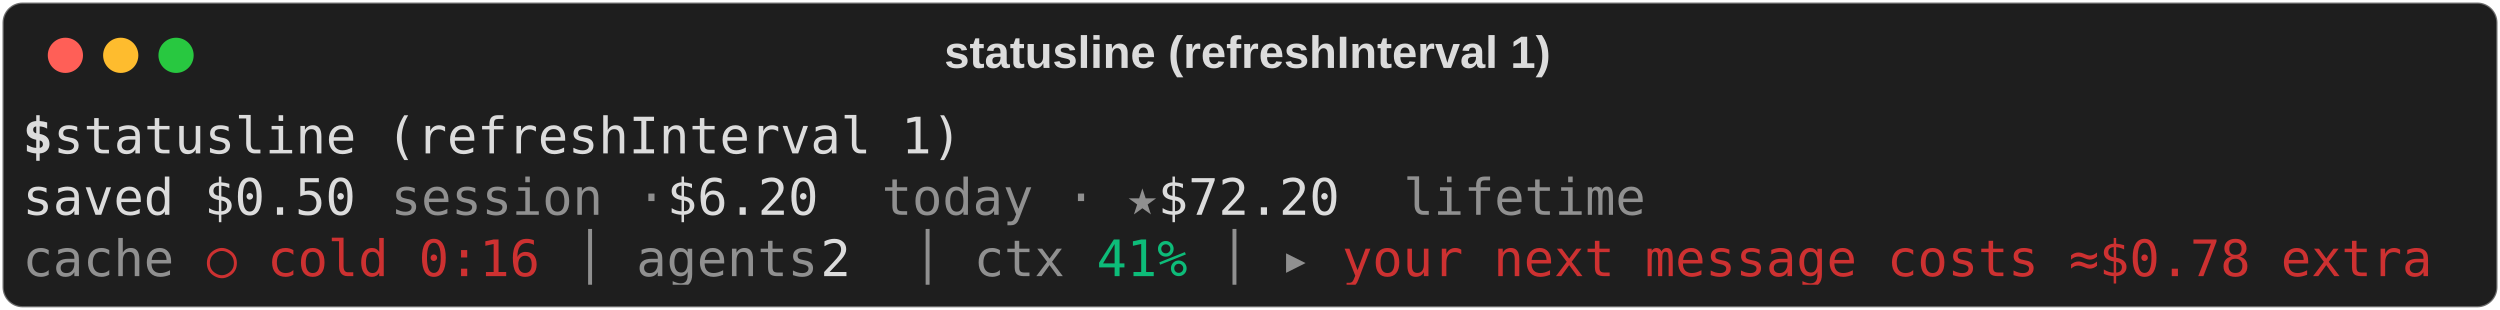
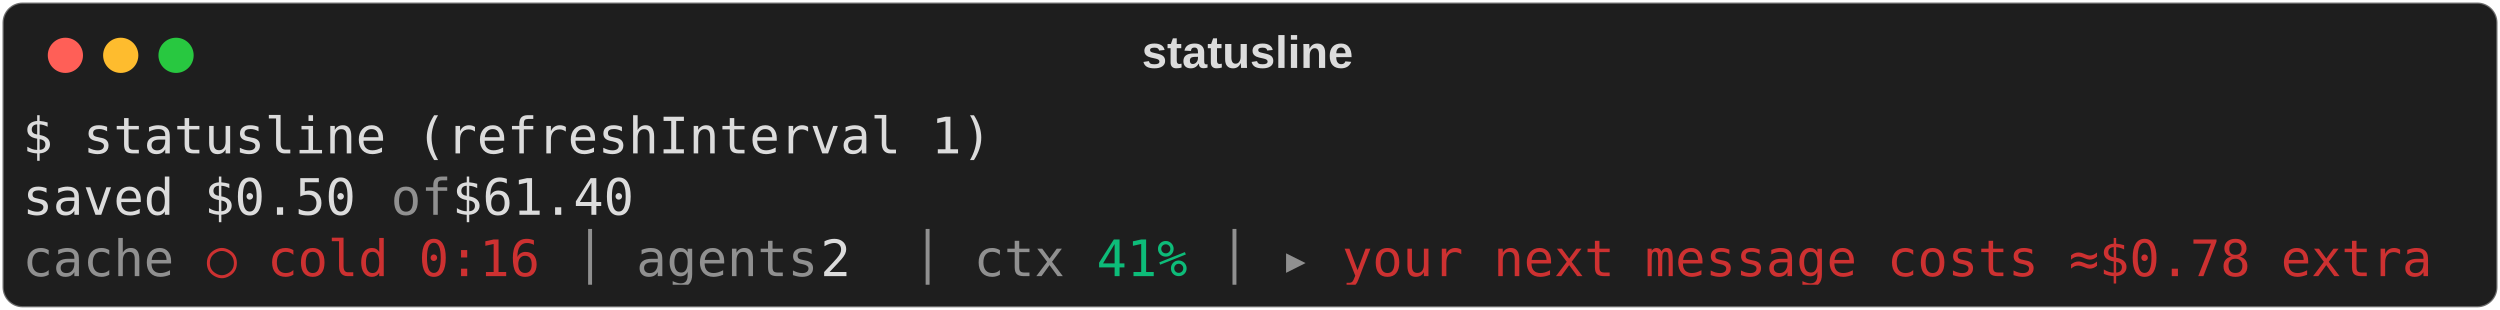
<svg xmlns="http://www.w3.org/2000/svg" class="rich-terminal" viewBox="0 0 994 123.2">
  <style>

    @font-face {
        font-family: "Fira Code";
        src: local("FiraCode-Regular"),
                url("https://cdnjs.cloudflare.com/ajax/libs/firacode/6.2.0/woff2/FiraCode-Regular.woff2") format("woff2"),
                url("https://cdnjs.cloudflare.com/ajax/libs/firacode/6.2.0/woff/FiraCode-Regular.woff") format("woff");
        font-style: normal;
        font-weight: 400;
    }
    @font-face {
        font-family: "Fira Code";
        src: local("FiraCode-Bold"),
                url("https://cdnjs.cloudflare.com/ajax/libs/firacode/6.2.0/woff2/FiraCode-Bold.woff2") format("woff2"),
                url("https://cdnjs.cloudflare.com/ajax/libs/firacode/6.2.0/woff/FiraCode-Bold.woff") format("woff");
        font-style: bold;
        font-weight: 700;
    }

-     .terminal-2013758354-matrix {
+     .terminal-3740147249-matrix {
        font-family: Fira Code, monospace;
        font-size: 20px;
        line-height: 24.4px;
        font-variant-east-asian: full-width;
    }

-     .terminal-2013758354-title {
+     .terminal-3740147249-title {
        font-size: 18px;
        font-weight: bold;
        font-family: arial;
    }

-     .terminal-2013758354-r1 { fill: #dcdcdc;font-weight: bold }
- .terminal-2013758354-r2 { fill: #dcdcdc }
- .terminal-2013758354-r3 { fill: #909090 }
- .terminal-2013758354-r4 { fill: #cd3131 }
- .terminal-2013758354-r5 { fill: #0dbc79 }
+     .terminal-3740147249-r1 { fill: #dcdcdc }
+ .terminal-3740147249-r2 { fill: #909090 }
+ .terminal-3740147249-r3 { fill: #cd3131 }
+ .terminal-3740147249-r4 { fill: #0dbc79 }
    </style>
  <defs>
-     <clipPath id="terminal-2013758354-clip-terminal">
+     <clipPath id="terminal-3740147249-clip-terminal">
      <rect x="0" y="0" width="975.0" height="72.2" />
    </clipPath>
-     <clipPath id="terminal-2013758354-line-0">
+     <clipPath id="terminal-3740147249-line-0">
      <rect x="0" y="1.5" width="976" height="24.65" />
    </clipPath>
-     <clipPath id="terminal-2013758354-line-1">
+     <clipPath id="terminal-3740147249-line-1">
      <rect x="0" y="25.9" width="976" height="24.65" />
    </clipPath>
  </defs>
  <rect fill="#1e1e1e" stroke="rgba(255,255,255,0.35)" stroke-width="1" x="1" y="1" width="992" height="121.2" rx="8" />
-   <text class="terminal-2013758354-title" fill="#dcdcdc" text-anchor="middle" x="496" y="27">statusline (refreshInterval 1)</text>
+   <text class="terminal-3740147249-title" fill="#dcdcdc" text-anchor="middle" x="496" y="27">statusline</text>
  <g transform="translate(26,22)">
    <circle cx="0" cy="0" r="7" fill="#ff5f57" />
    <circle cx="22" cy="0" r="7" fill="#febc2e" />
    <circle cx="44" cy="0" r="7" fill="#28c840" />
  </g>
-   <g transform="translate(9, 41)" clip-path="url(#terminal-2013758354-clip-terminal)">
-     <g class="terminal-2013758354-matrix">
-       <text class="terminal-2013758354-r1" x="0" y="20" textLength="12.2" clip-path="url(#terminal-2013758354-line-0)">$</text>
-       <text class="terminal-2013758354-r2" x="12.2" y="20" textLength="378.2" clip-path="url(#terminal-2013758354-line-0)"> statusline (refreshInterval 1)</text>
-       <text class="terminal-2013758354-r2" x="976" y="20" textLength="12.2" clip-path="url(#terminal-2013758354-line-0)">
+   <g transform="translate(9, 41)" clip-path="url(#terminal-3740147249-clip-terminal)">
+     <g class="terminal-3740147249-matrix">
+       <text class="terminal-3740147249-r1" x="0" y="20" textLength="390.4" clip-path="url(#terminal-3740147249-line-0)">$ statusline (refreshInterval 1)</text>
+       <text class="terminal-3740147249-r1" x="976" y="20" textLength="12.2" clip-path="url(#terminal-3740147249-line-0)">
</text>
-       <text class="terminal-2013758354-r2" x="0" y="44.4" textLength="146.4" clip-path="url(#terminal-2013758354-line-1)">saved $0.50 </text>
-       <text class="terminal-2013758354-r3" x="146.4" y="44.4" textLength="85.4" clip-path="url(#terminal-2013758354-line-1)">session</text>
-       <text class="terminal-2013758354-r3" x="244" y="44.4" textLength="12.2" clip-path="url(#terminal-2013758354-line-1)">·</text>
-       <text class="terminal-2013758354-r2" x="256.2" y="44.4" textLength="85.4" clip-path="url(#terminal-2013758354-line-1)"> $6.20 </text>
-       <text class="terminal-2013758354-r3" x="341.6" y="44.4" textLength="61" clip-path="url(#terminal-2013758354-line-1)">today</text>
-       <text class="terminal-2013758354-r3" x="414.8" y="44.4" textLength="12.2" clip-path="url(#terminal-2013758354-line-1)">·</text>
-       <text class="terminal-2013758354-r3" x="439.2" y="44.4" textLength="12.2" clip-path="url(#terminal-2013758354-line-1)">★</text>
-       <text class="terminal-2013758354-r2" x="451.4" y="44.4" textLength="97.6" clip-path="url(#terminal-2013758354-line-1)"> $72.20 </text>
-       <text class="terminal-2013758354-r3" x="549" y="44.4" textLength="97.6" clip-path="url(#terminal-2013758354-line-1)">lifetime</text>
-       <text class="terminal-2013758354-r2" x="976" y="44.4" textLength="12.2" clip-path="url(#terminal-2013758354-line-1)">
+       <text class="terminal-3740147249-r1" x="0" y="44.4" textLength="146.4" clip-path="url(#terminal-3740147249-line-1)">saved $0.50 </text>
+       <text class="terminal-3740147249-r2" x="146.4" y="44.4" textLength="24.4" clip-path="url(#terminal-3740147249-line-1)">of</text>
+       <text class="terminal-3740147249-r1" x="170.8" y="44.4" textLength="85.4" clip-path="url(#terminal-3740147249-line-1)"> $61.40</text>
+       <text class="terminal-3740147249-r1" x="976" y="44.4" textLength="12.2" clip-path="url(#terminal-3740147249-line-1)">
</text>
-       <text class="terminal-2013758354-r3" x="0" y="68.8" textLength="61" clip-path="url(#terminal-2013758354-line-2)">cache</text>
-       <text class="terminal-2013758354-r4" x="73.2" y="68.8" textLength="134.2" clip-path="url(#terminal-2013758354-line-2)">○ cold 0:16</text>
-       <text class="terminal-2013758354-r3" x="219.6" y="68.8" textLength="12.2" clip-path="url(#terminal-2013758354-line-2)">│</text>
-       <text class="terminal-2013758354-r3" x="244" y="68.8" textLength="73.2" clip-path="url(#terminal-2013758354-line-2)">agents</text>
-       <text class="terminal-2013758354-r2" x="317.2" y="68.8" textLength="36.6" clip-path="url(#terminal-2013758354-line-2)"> 2 </text>
-       <text class="terminal-2013758354-r3" x="353.8" y="68.8" textLength="12.2" clip-path="url(#terminal-2013758354-line-2)">│</text>
-       <text class="terminal-2013758354-r3" x="378.2" y="68.8" textLength="36.6" clip-path="url(#terminal-2013758354-line-2)">ctx</text>
-       <text class="terminal-2013758354-r5" x="427" y="68.8" textLength="36.6" clip-path="url(#terminal-2013758354-line-2)">41%</text>
-       <text class="terminal-2013758354-r3" x="475.8" y="68.8" textLength="12.2" clip-path="url(#terminal-2013758354-line-2)">│</text>
-       <text class="terminal-2013758354-r3" x="500.2" y="68.8" textLength="12.2" clip-path="url(#terminal-2013758354-line-2)">▸</text>
-       <text class="terminal-2013758354-r4" x="524.6" y="68.8" textLength="439.2" clip-path="url(#terminal-2013758354-line-2)">your next message costs ≈$0.78 extra</text>
-       <text class="terminal-2013758354-r2" x="976" y="68.8" textLength="12.2" clip-path="url(#terminal-2013758354-line-2)">
+       <text class="terminal-3740147249-r2" x="0" y="68.8" textLength="61" clip-path="url(#terminal-3740147249-line-2)">cache</text>
+       <text class="terminal-3740147249-r3" x="73.2" y="68.8" textLength="134.2" clip-path="url(#terminal-3740147249-line-2)">○ cold 0:16</text>
+       <text class="terminal-3740147249-r2" x="219.6" y="68.8" textLength="12.2" clip-path="url(#terminal-3740147249-line-2)">│</text>
+       <text class="terminal-3740147249-r2" x="244" y="68.8" textLength="73.2" clip-path="url(#terminal-3740147249-line-2)">agents</text>
+       <text class="terminal-3740147249-r1" x="317.2" y="68.8" textLength="36.6" clip-path="url(#terminal-3740147249-line-2)"> 2 </text>
+       <text class="terminal-3740147249-r2" x="353.8" y="68.8" textLength="12.2" clip-path="url(#terminal-3740147249-line-2)">│</text>
+       <text class="terminal-3740147249-r2" x="378.2" y="68.8" textLength="36.6" clip-path="url(#terminal-3740147249-line-2)">ctx</text>
+       <text class="terminal-3740147249-r4" x="427" y="68.8" textLength="36.6" clip-path="url(#terminal-3740147249-line-2)">41%</text>
+       <text class="terminal-3740147249-r2" x="475.8" y="68.8" textLength="12.2" clip-path="url(#terminal-3740147249-line-2)">│</text>
+       <text class="terminal-3740147249-r2" x="500.2" y="68.8" textLength="12.2" clip-path="url(#terminal-3740147249-line-2)">▸</text>
+       <text class="terminal-3740147249-r3" x="524.6" y="68.8" textLength="439.2" clip-path="url(#terminal-3740147249-line-2)">your next message costs ≈$0.78 extra</text>
+       <text class="terminal-3740147249-r1" x="976" y="68.8" textLength="12.2" clip-path="url(#terminal-3740147249-line-2)">
</text>
    </g>
  </g>
</svg>
